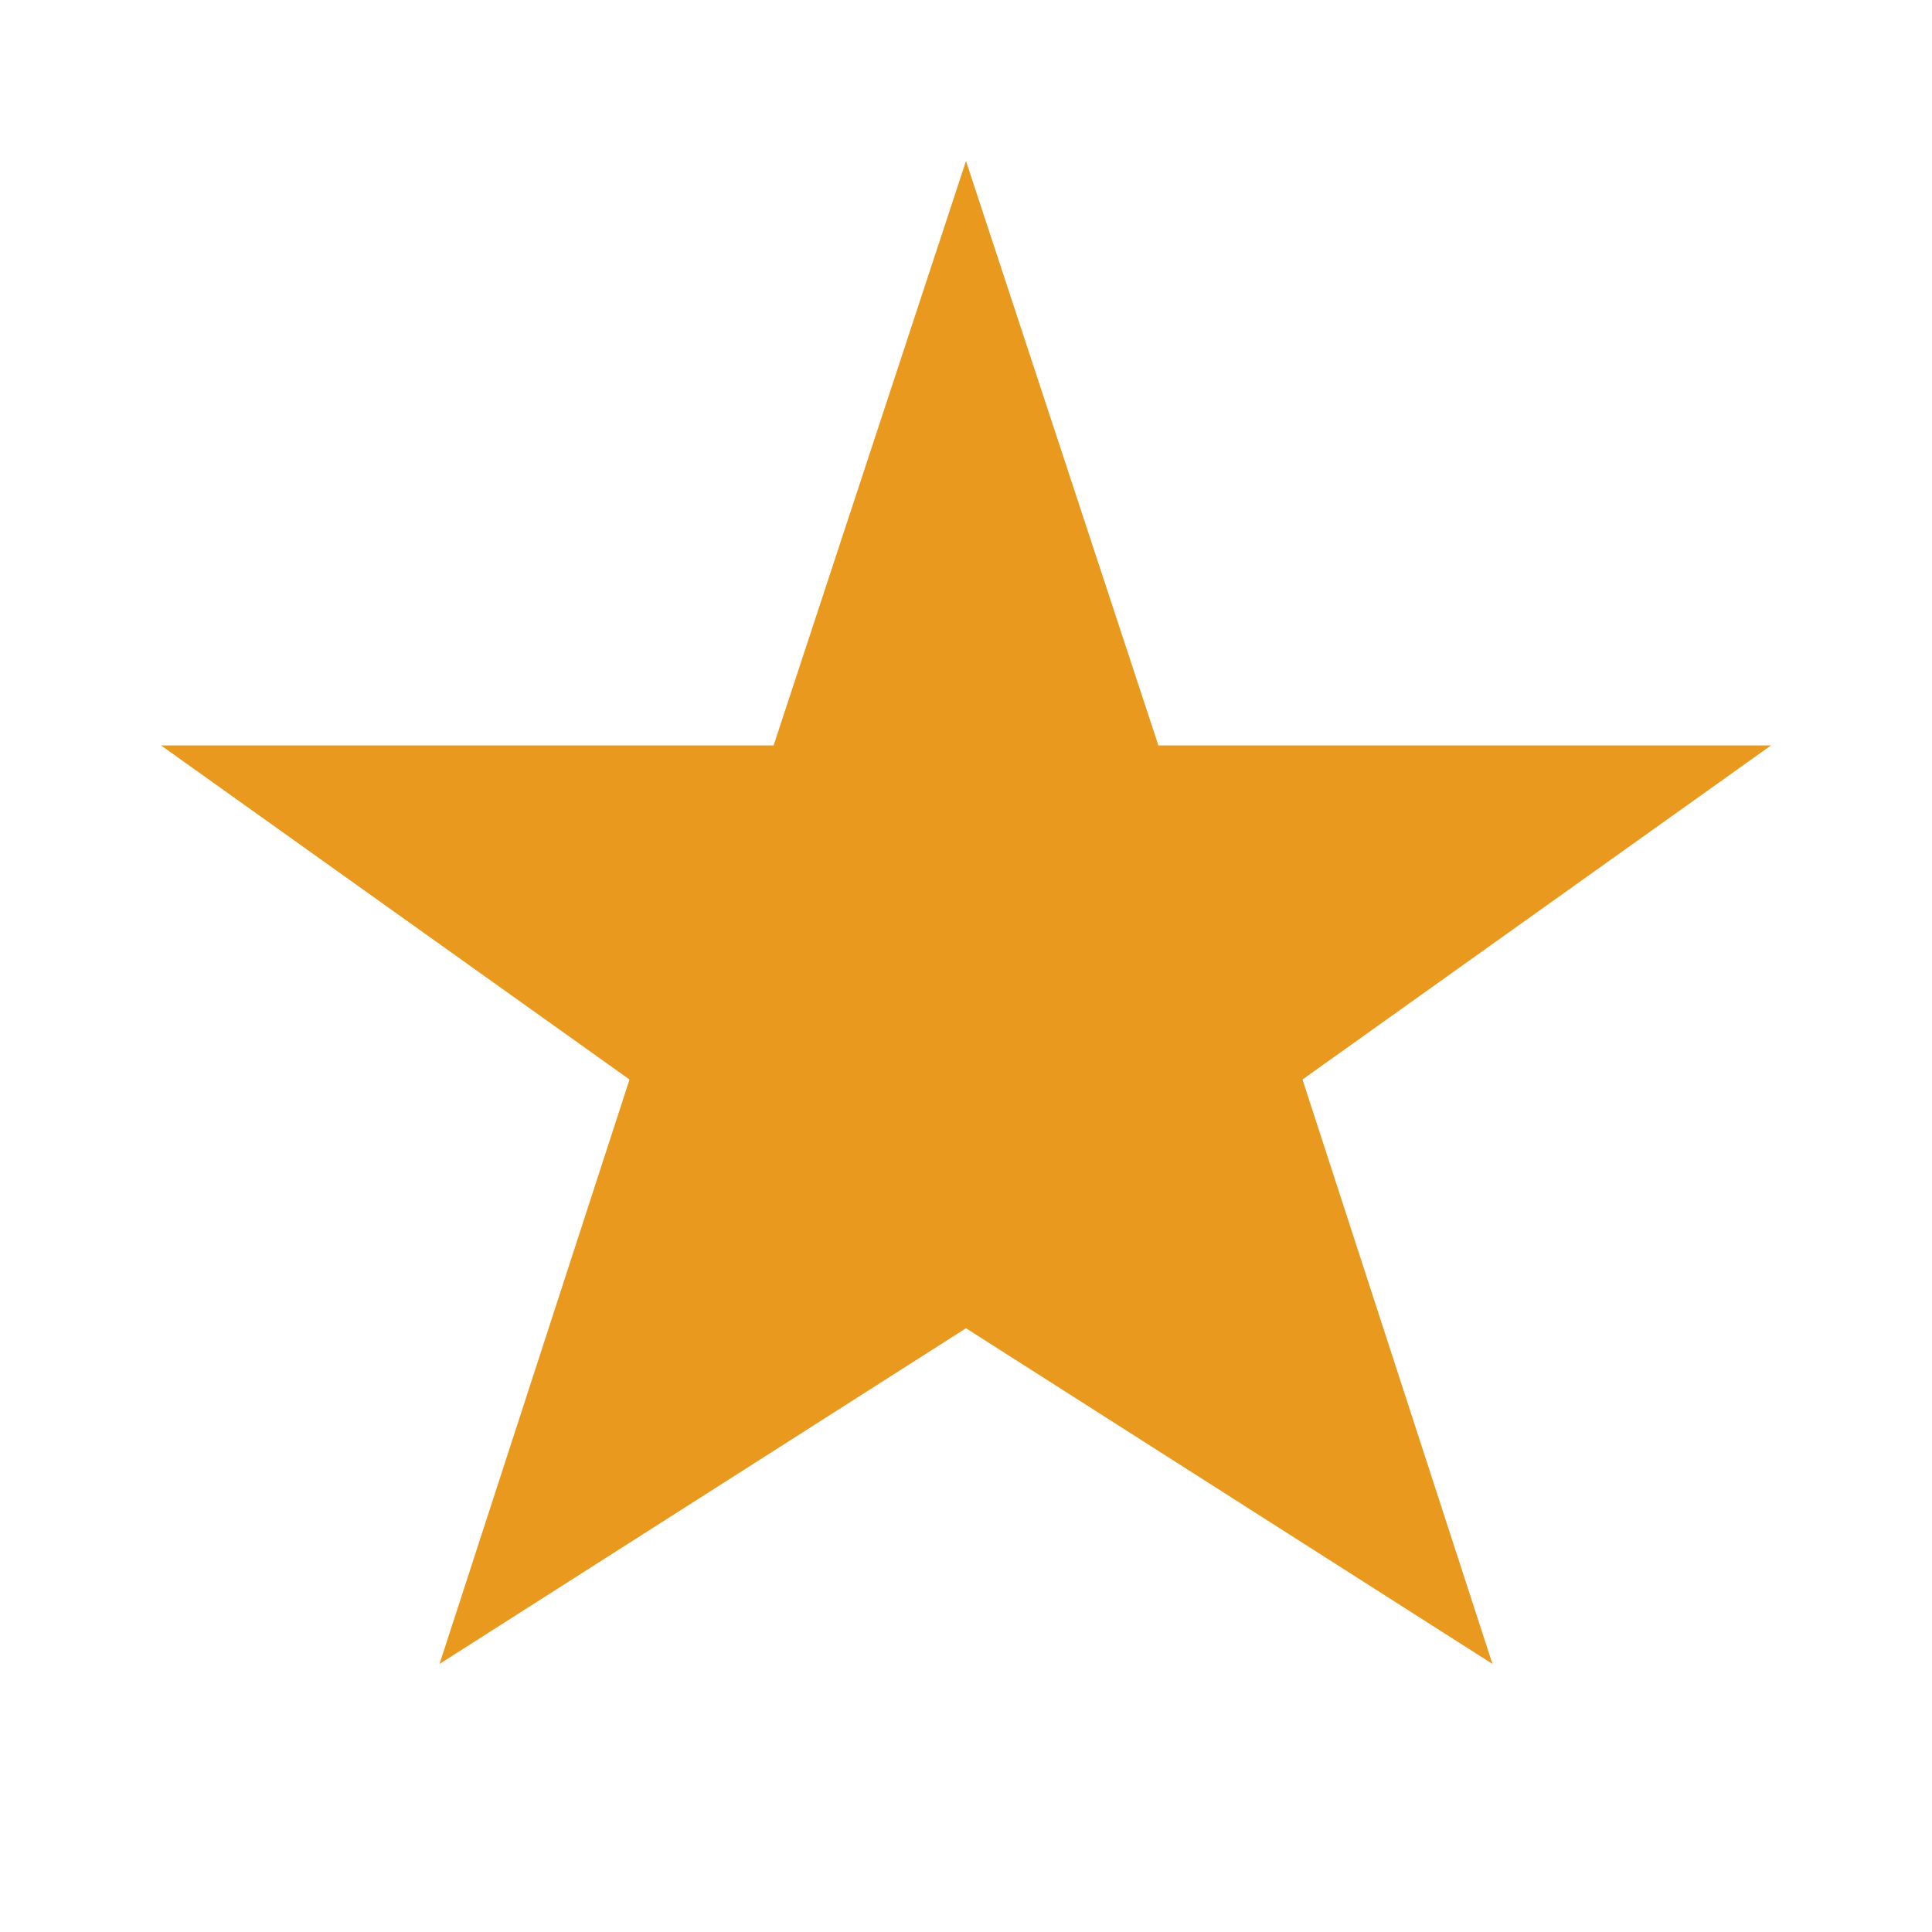
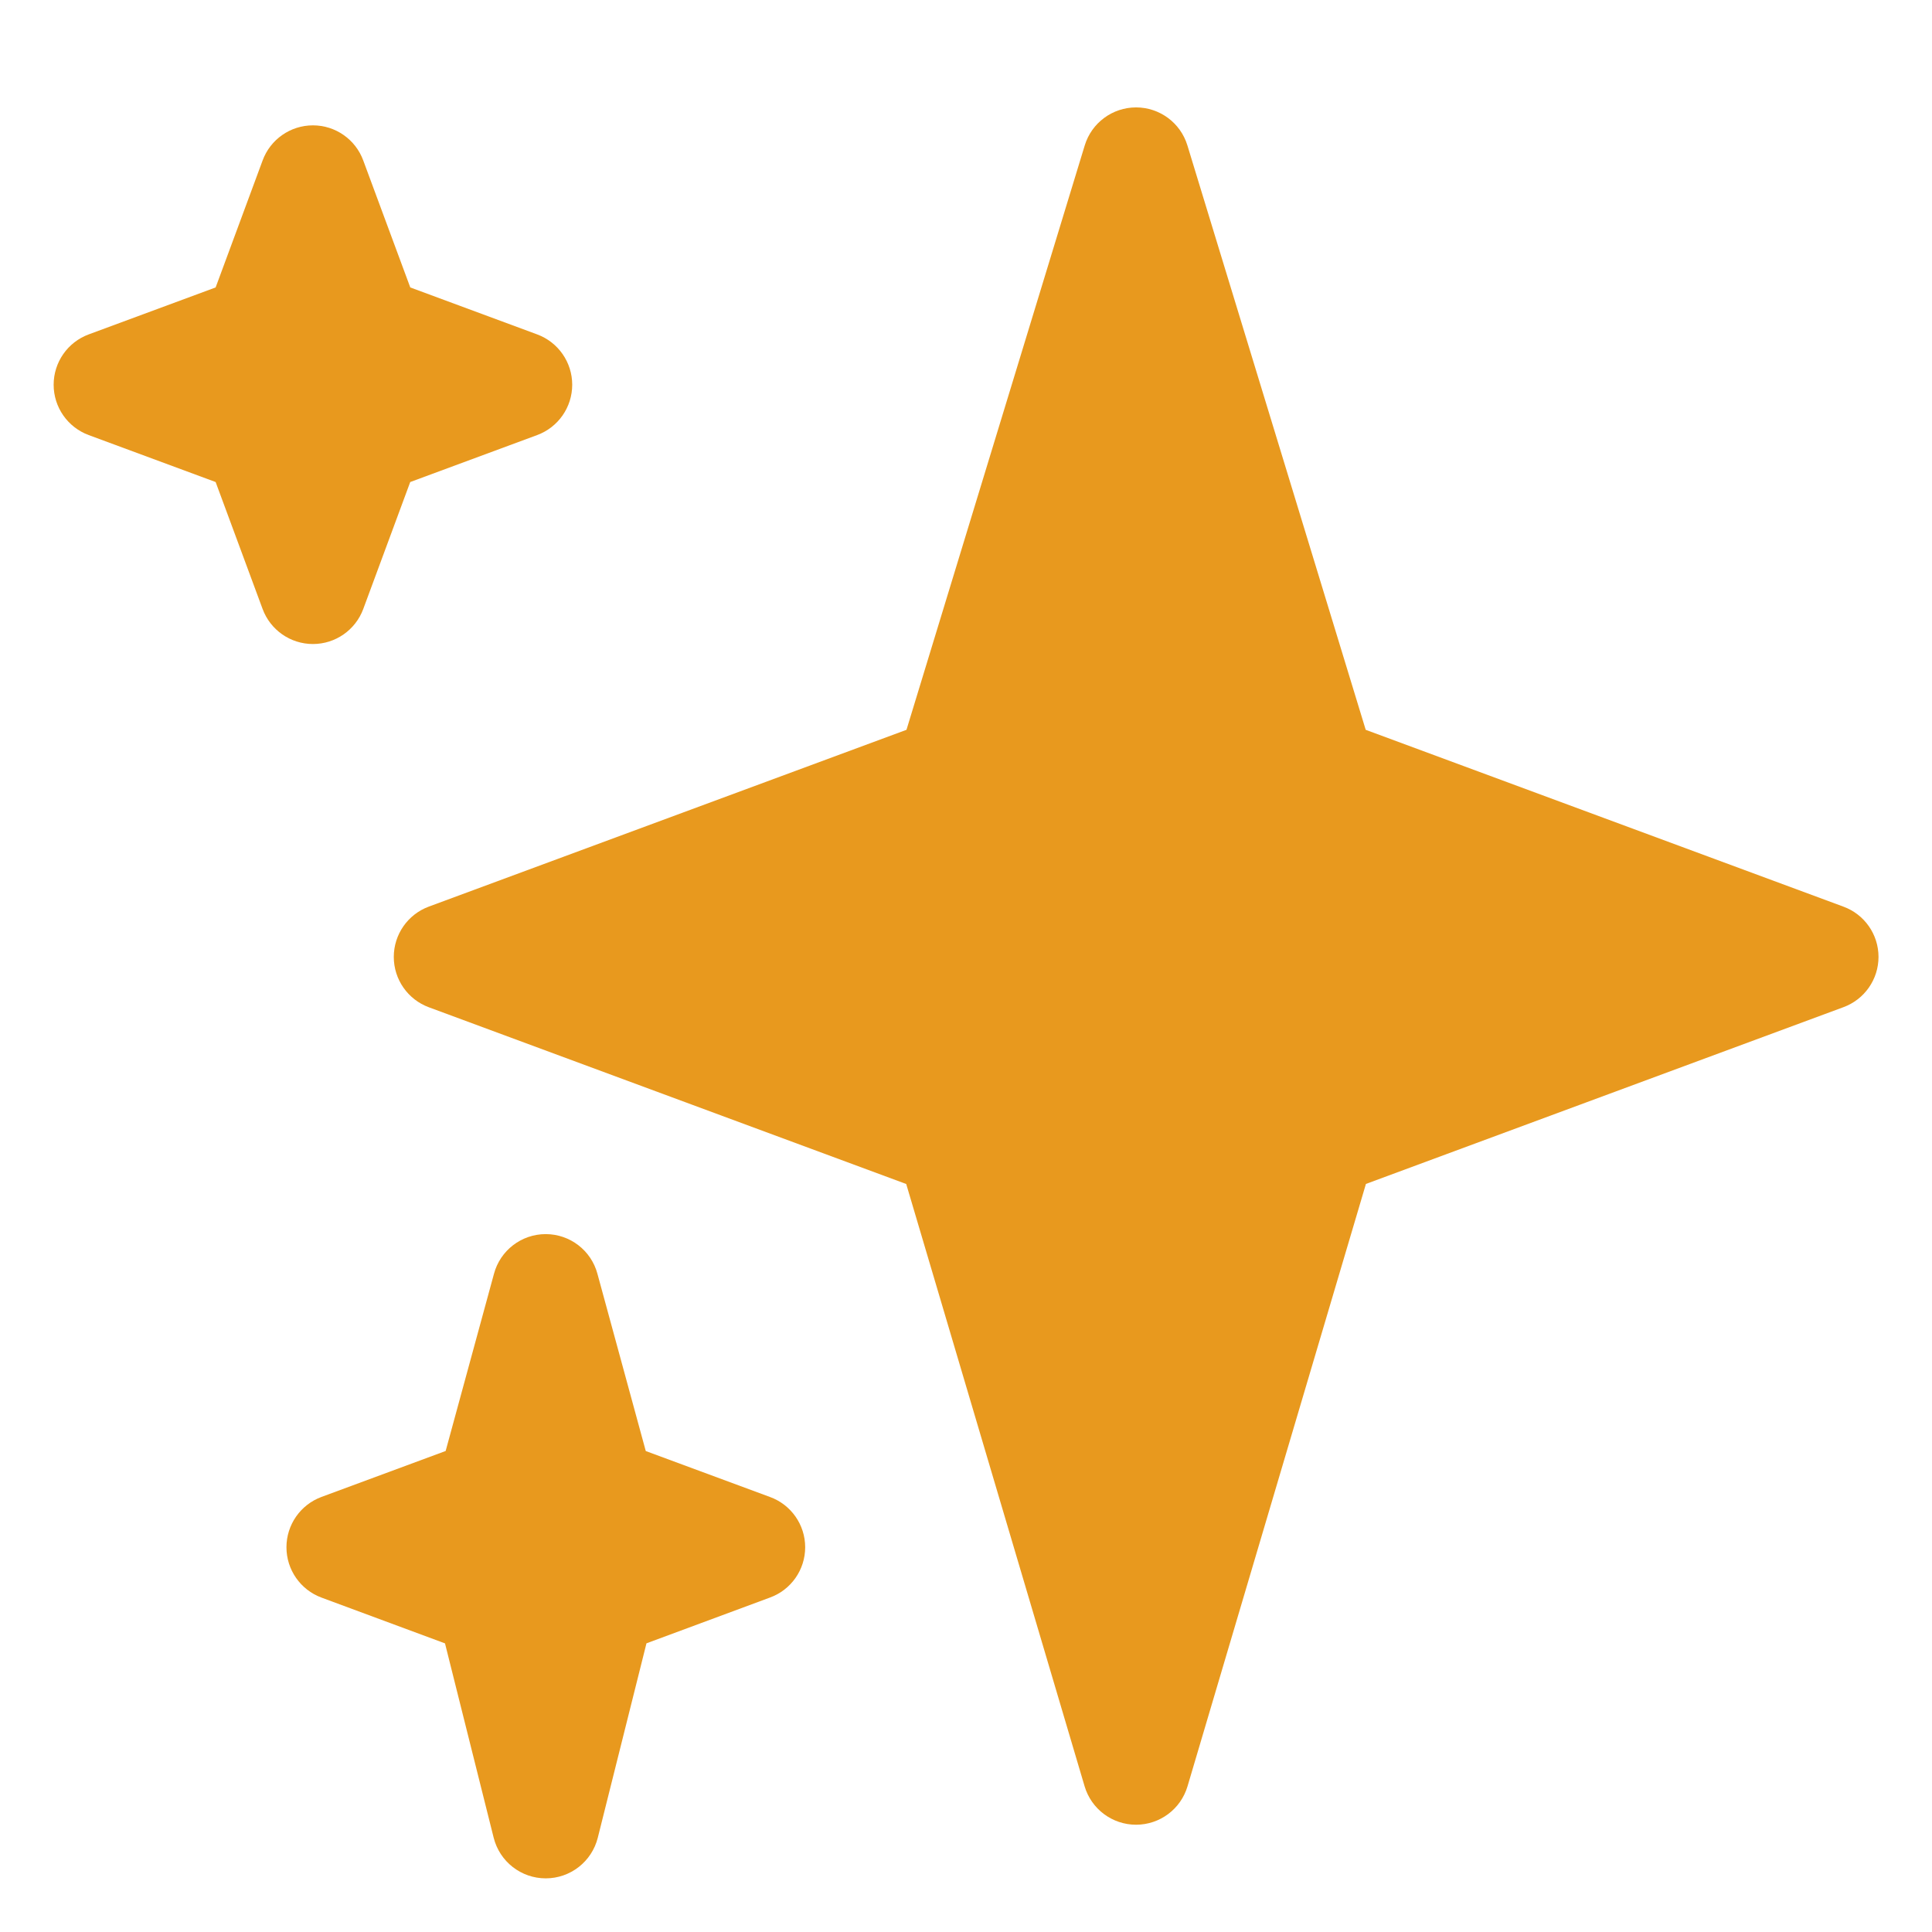
- <svg xmlns="http://www.w3.org/2000/svg" width="24" height="24" viewBox="0 0 24 24" fill="none">
-   <path d="M12 2L14.39 9.26H22L16.18 13.41L18.54 20.67L12 16.5L5.46 20.67L7.82 13.41L2 9.26H9.61L12 2Z" fill="#e8991e" />
+ <svg xmlns="http://www.w3.org/2000/svg" viewBox="0 0 36 36">
+   <path fill="#e8991e" d="M34.347 16.893l-8.899-3.294l-3.323-10.891a1 1 0 0 0-1.912 0l-3.322 10.891l-8.9 3.294a1 1 0 0 0 0 1.876l8.895 3.293l3.324 11.223a1 1 0 0 0 1.918-.001l3.324-11.223l8.896-3.293a.998.998 0 0 0-.001-1.875z" />
+   <path fill="#e8991e" d="M14.347 27.894l-2.314-.856l-.9-3.3a.998.998 0 0 0-1.929-.001l-.9 3.3l-2.313.856a1 1 0 0 0 0 1.876l2.301.853l.907 3.622a1 1 0 0 0 1.94-.001l.907-3.622l2.301-.853a.997.997 0 0 0 0-1.874zM10.009 6.231l-2.364-.875l-.876-2.365a.999.999 0 0 0-1.876 0l-.875 2.365l-2.365.875a1 1 0 0 0 0 1.876l2.365.875l.875 2.365a1 1 0 0 0 1.876 0l.875-2.365l2.365-.875a1 1 0 0 0 0-1.876z" />
</svg>
